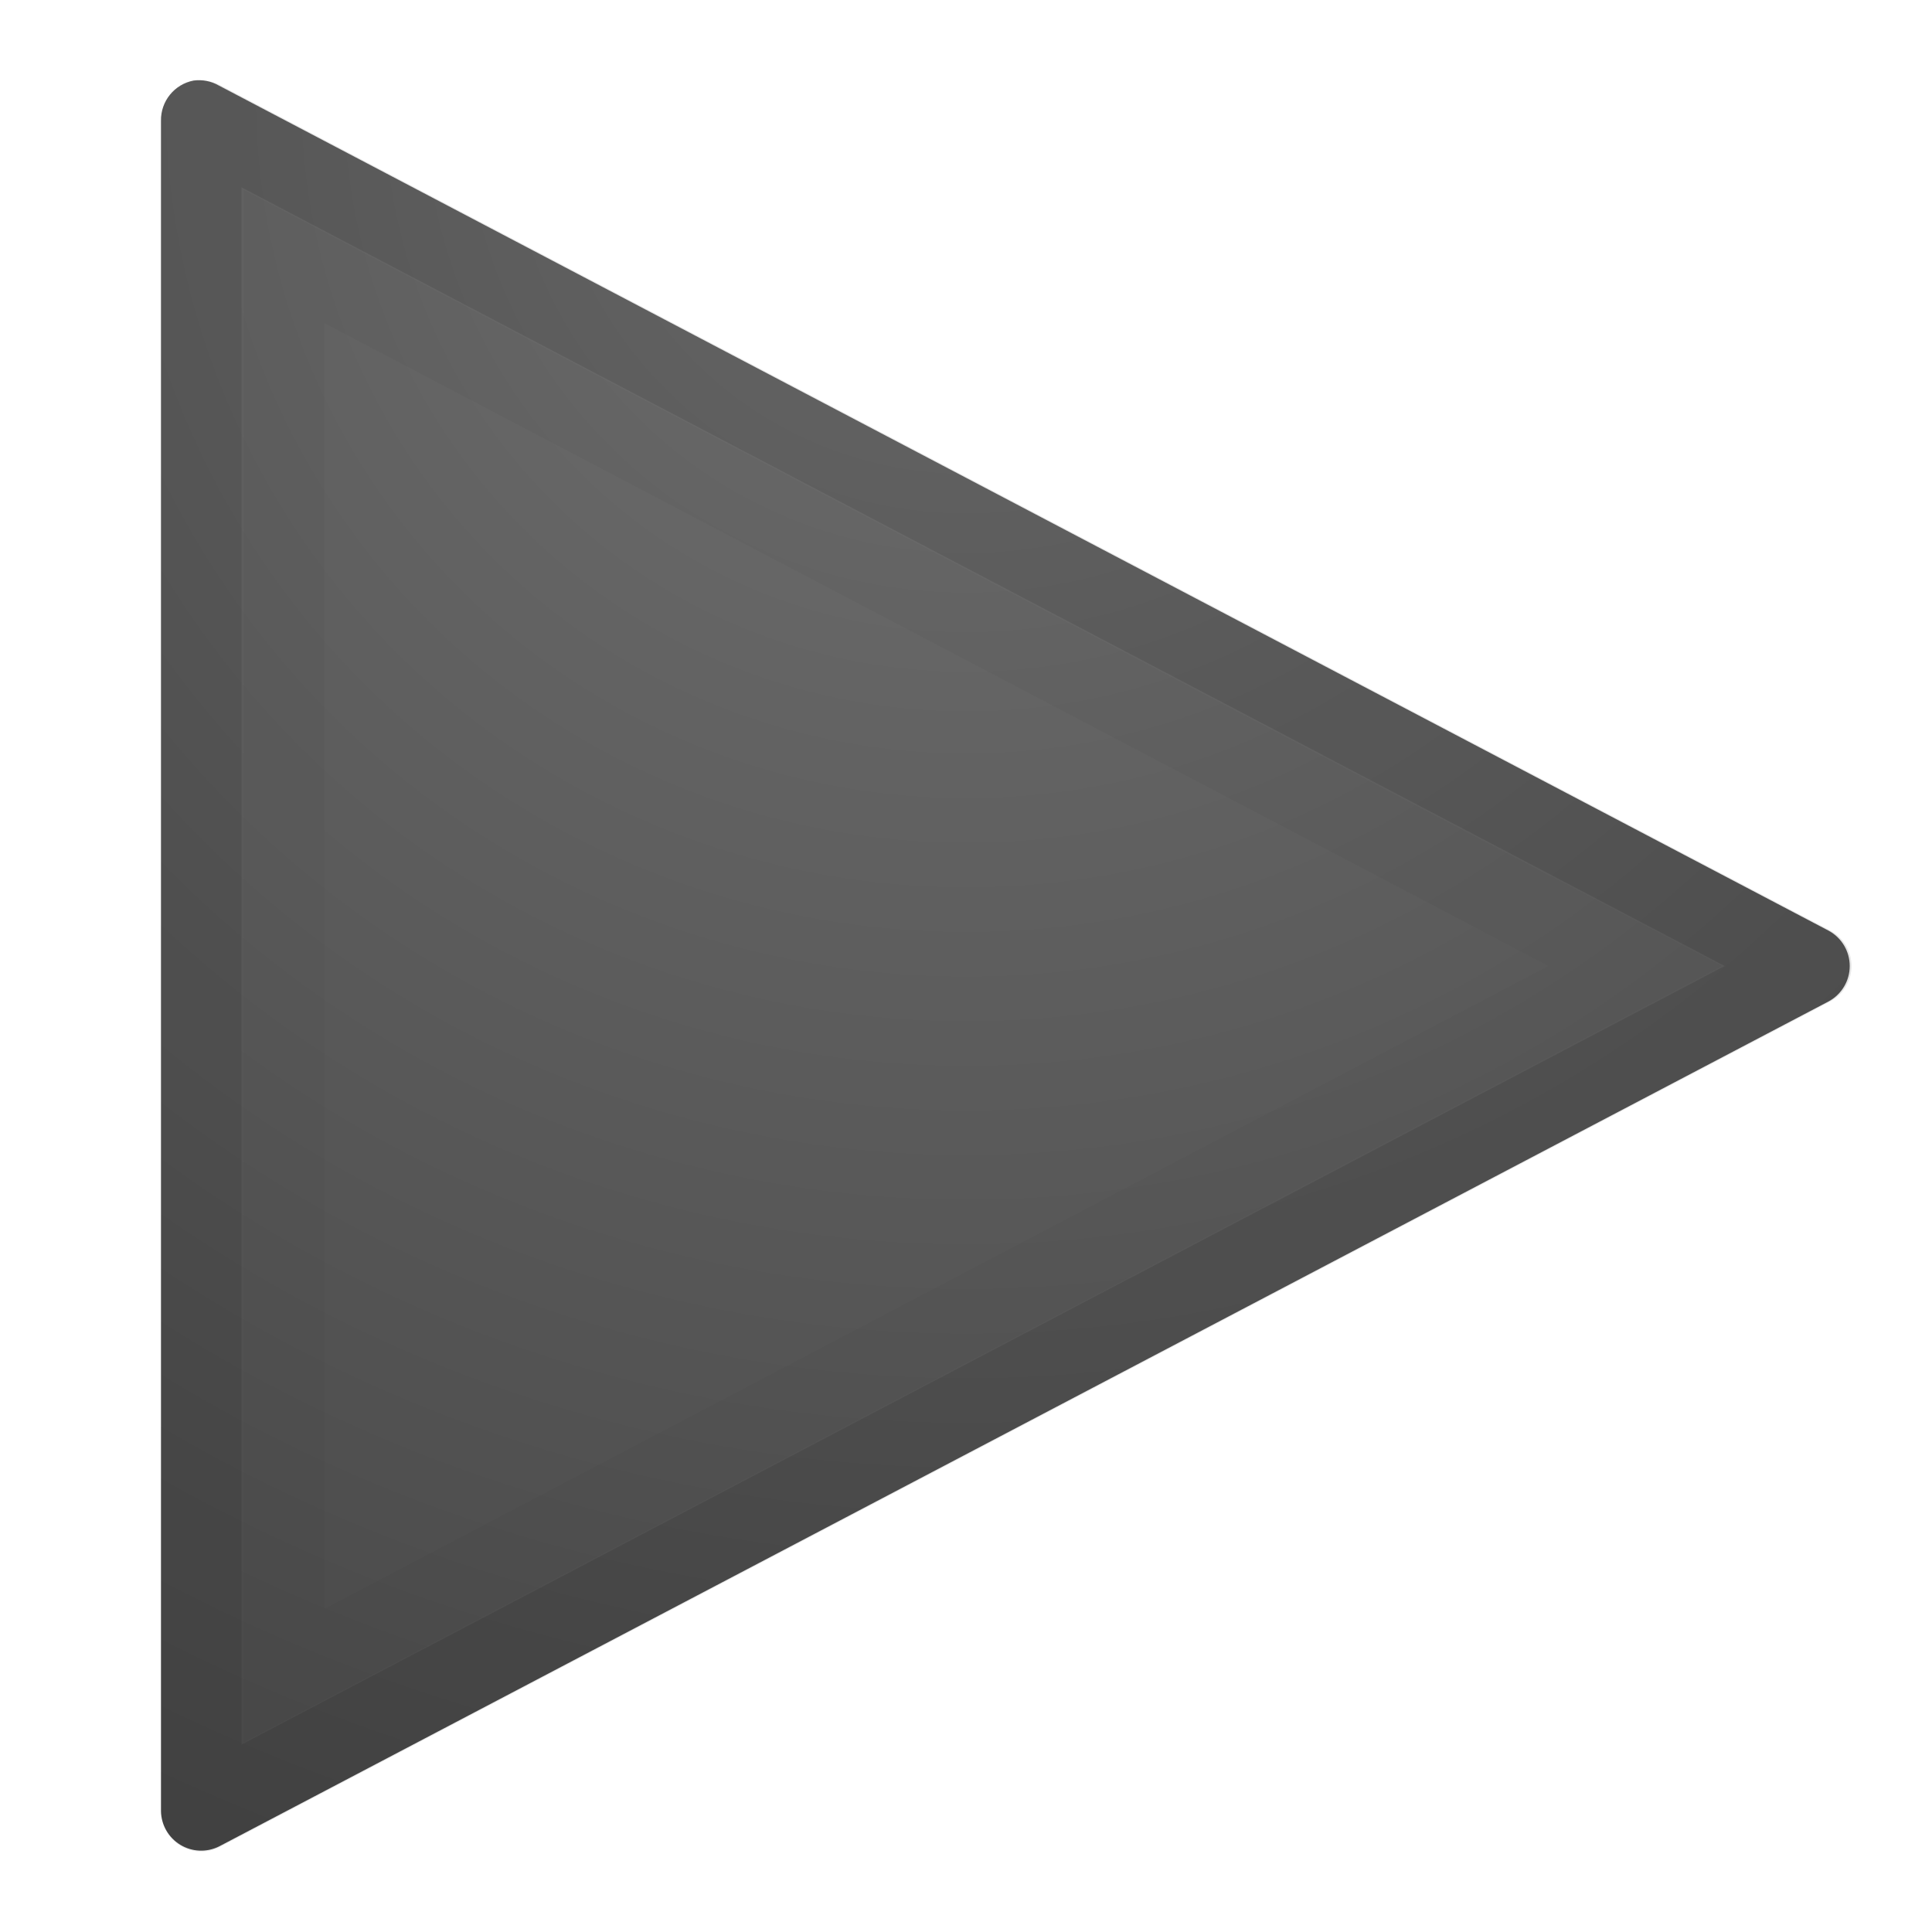
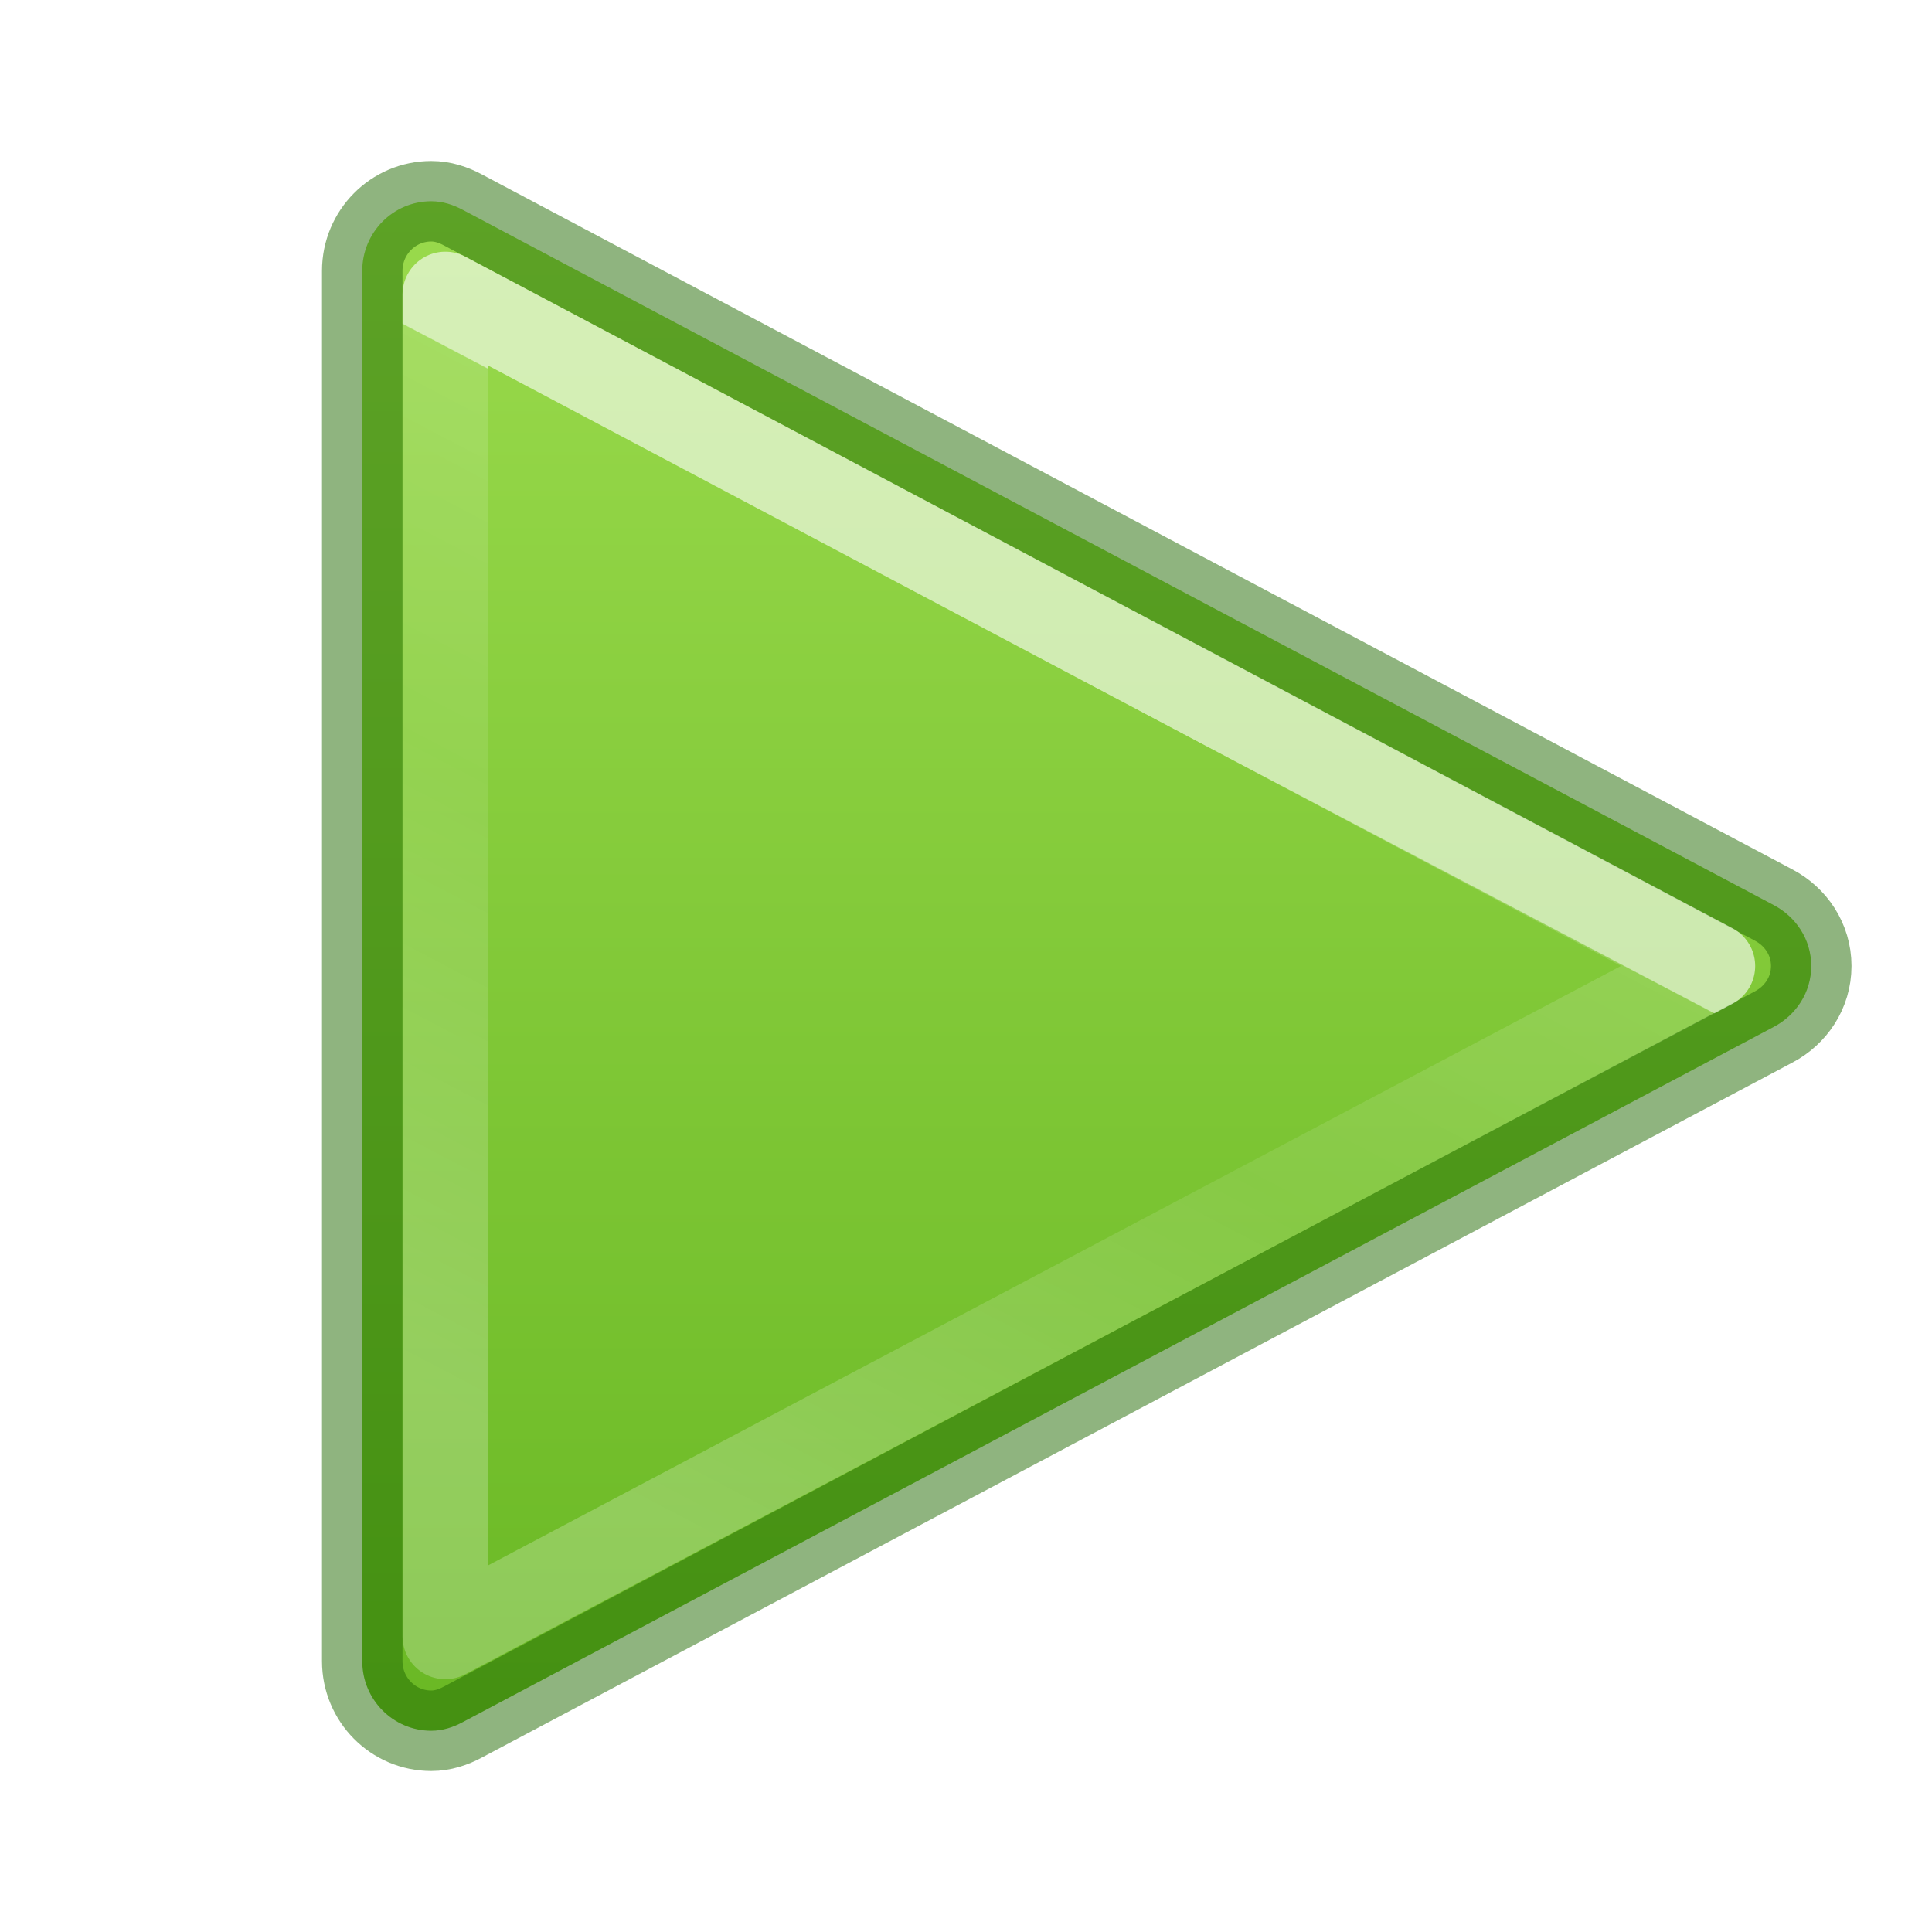
- <svg xmlns="http://www.w3.org/2000/svg" xmlns:xlink="http://www.w3.org/1999/xlink" version="1.1" width="24" height="24" id="svg5280">
+ <svg xmlns="http://www.w3.org/2000/svg" xmlns:xlink="http://www.w3.org/1999/xlink" id="svg5280" height="24" width="24" version="1.1">
  <defs id="defs5282">
-     <radialGradient cx="16.202" cy="-19.005" r="20" fx="16.202" fy="-19.005" id="radialGradient3008-6-1" xlink:href="#linearGradient2867-449-88-871-390-598-476-591-434-148-57-177-641-289-620-227-114-444-680-744-4-1-5" gradientUnits="userSpaceOnUse" gradientTransform="matrix(0,1.500001,-1.524125,0,-16.95984,-23.07768)" />
-     <linearGradient id="linearGradient2867-449-88-871-390-598-476-591-434-148-57-177-641-289-620-227-114-444-680-744-4-1-5">
-       <stop id="stop5430-5-0-6" style="stop-color:#737373;stop-opacity:1" offset="0" />
-       <stop id="stop5432-2-0-5" style="stop-color:#636363;stop-opacity:1" offset="0.262" />
-       <stop id="stop5434-9-6-9" style="stop-color:#4b4b4b;stop-opacity:1" offset="0.705" />
-       <stop id="stop5436-2-7-7" style="stop-color:#3f3f3f;stop-opacity:1" offset="1" />
+     <linearGradient x1="24.351" y1="21.916" x2="17.064" y2="35.86" id="linearGradient3038" xlink:href="#linearGradient3881" gradientUnits="userSpaceOnUse" gradientTransform="matrix(0.7317947,0,0,0.7360871,-4.43647,-7.71139)" />
+     <linearGradient id="linearGradient3881">
+       <stop id="stop3883" style="stop-color:#ffffff;stop-opacity:1" offset="0" />
+       <stop id="stop3885" style="stop-color:#ffffff;stop-opacity:0.235" offset="0.001" />
+       <stop id="stop3887" style="stop-color:#ffffff;stop-opacity:0.157" offset="0.392" />
+       <stop id="stop3889" style="stop-color:#ffffff;stop-opacity:0.392" offset="1" />
    </linearGradient>
-     <radialGradient cx="16.202" cy="-19.005" r="20" fx="16.202" fy="-19.005" id="radialGradient2993" xlink:href="#linearGradient2867-449-88-871-390-598-476-591-434-148-57-177-641-289-620-227-114-444-680-744-4-1-5" gradientUnits="userSpaceOnUse" gradientTransform="matrix(0,1.500001,-1.524125,0,-16.95984,-23.07768)" />
-     <radialGradient cx="16.202" cy="-19.005" r="20" fx="16.202" fy="-19.005" id="radialGradient2998" xlink:href="#linearGradient2867-449-88-871-390-598-476-591-434-148-57-177-641-289-620-227-114-444-680-744-4-1-5" gradientUnits="userSpaceOnUse" gradientTransform="matrix(0,1.500001,-1.524125,0,-16.95984,-23.07768)" />
+     <linearGradient id="linearGradient1046">
+       <stop id="stop1042" offset="0" style="stop-color:#9bdb4d;stop-opacity:1" />
+       <stop id="stop1044" offset="1" style="stop-color:#68b723;stop-opacity:1" />
+     </linearGradient>
+     <linearGradient gradientUnits="userSpaceOnUse" y2="23.046" x2="13" y1="1" x1="13" id="linearGradient912" xlink:href="#linearGradient1046" gradientTransform="matrix(0.9,0,0,0.9068182,2.25,1.139773)" />
  </defs>
-   <path d="M 2.406,1 A 0.499,0.499 0 0 0 2,1.5 l 0,21 a 0.499,0.499 0 0 0 0.719,0.438 l 20,-10.5 a 0.499,0.499 0 0 0 0,-0.875 l -20,-10.5 A 0.499,0.499 0 0 0 2.406,1 z" id="path4167" style="color:#000000;fill:url(#radialGradient2998);fill-opacity:1;fill-rule:nonzero;stroke:none;stroke-width:1;marker:none;visibility:visible;display:inline;overflow:visible;enable-background:accumulate" />
-   <path d="M 2.5,22.5 2.5,1.5 22.5,12 2.5,22.5 z" id="path3375" style="opacity:0.1;color:#000000;fill:none;stroke:#000000;stroke-width:1;stroke-linecap:round;stroke-linejoin:round;stroke-miterlimit:4;stroke-opacity:1;stroke-dasharray:none;stroke-dashoffset:0;marker:none;visibility:visible;display:inline;overflow:visible;enable-background:accumulate" />
-   <path d="m 3.531,3.188 0,17.625 L 20.312,12 3.531,3.188 z" id="path4220" style="opacity:0.03;color:#000000;fill:none;stroke:#000000;stroke-width:1;stroke-linecap:butt;stroke-linejoin:miter;stroke-miterlimit:4;stroke-opacity:1;stroke-dasharray:none;stroke-dashoffset:0;marker:none;visibility:visible;display:inline;overflow:visible;enable-background:accumulate" />
+   <path d="M 5.357,2.5 C 4.884,2.5 4.5,2.887 4.5,3.364 V 20.636 C 4.5,21.113 4.884,21.5 5.357,21.5 c 0.144,0 0.274,-0.044 0.393,-0.108 L 22.033,12.757 C 22.307,12.613 22.5,12.333 22.5,12 c 0,-0.333 -0.193,-0.613 -0.467,-0.757 L 5.751,2.608 C 5.631,2.544 5.502,2.5 5.357,2.5 Z" style="font-variation-settings:normal;opacity:1;vector-effect:none;fill:url(#linearGradient912);fill-opacity:1;stroke:#206b00;stroke-width:1;stroke-linecap:round;stroke-linejoin:round;stroke-miterlimit:4;stroke-dasharray:none;stroke-dashoffset:0;stroke-opacity:0.5;marker:none;stop-color:#000000;stop-opacity:1" id="path980" />
+   <path style="color:#000000;clip-rule:nonzero;display:inline;overflow:visible;visibility:visible;opacity:0.6;isolation:auto;mix-blend-mode:normal;color-interpolation:sRGB;color-interpolation-filters:linearRGB;solid-color:#000000;solid-opacity:1;fill:none;fill-opacity:1;fill-rule:nonzero;stroke:url(#linearGradient3038);stroke-width:1.063;stroke-linecap:butt;stroke-linejoin:round;stroke-miterlimit:4;stroke-dasharray:none;stroke-dashoffset:0;stroke-opacity:1;marker:none;color-rendering:auto;image-rendering:auto;shape-rendering:auto;text-rendering:auto;enable-background:accumulate" id="path4220" d="M 5.532,3.658 V 20.328 l 15.74,-8.328 z" />
</svg>
